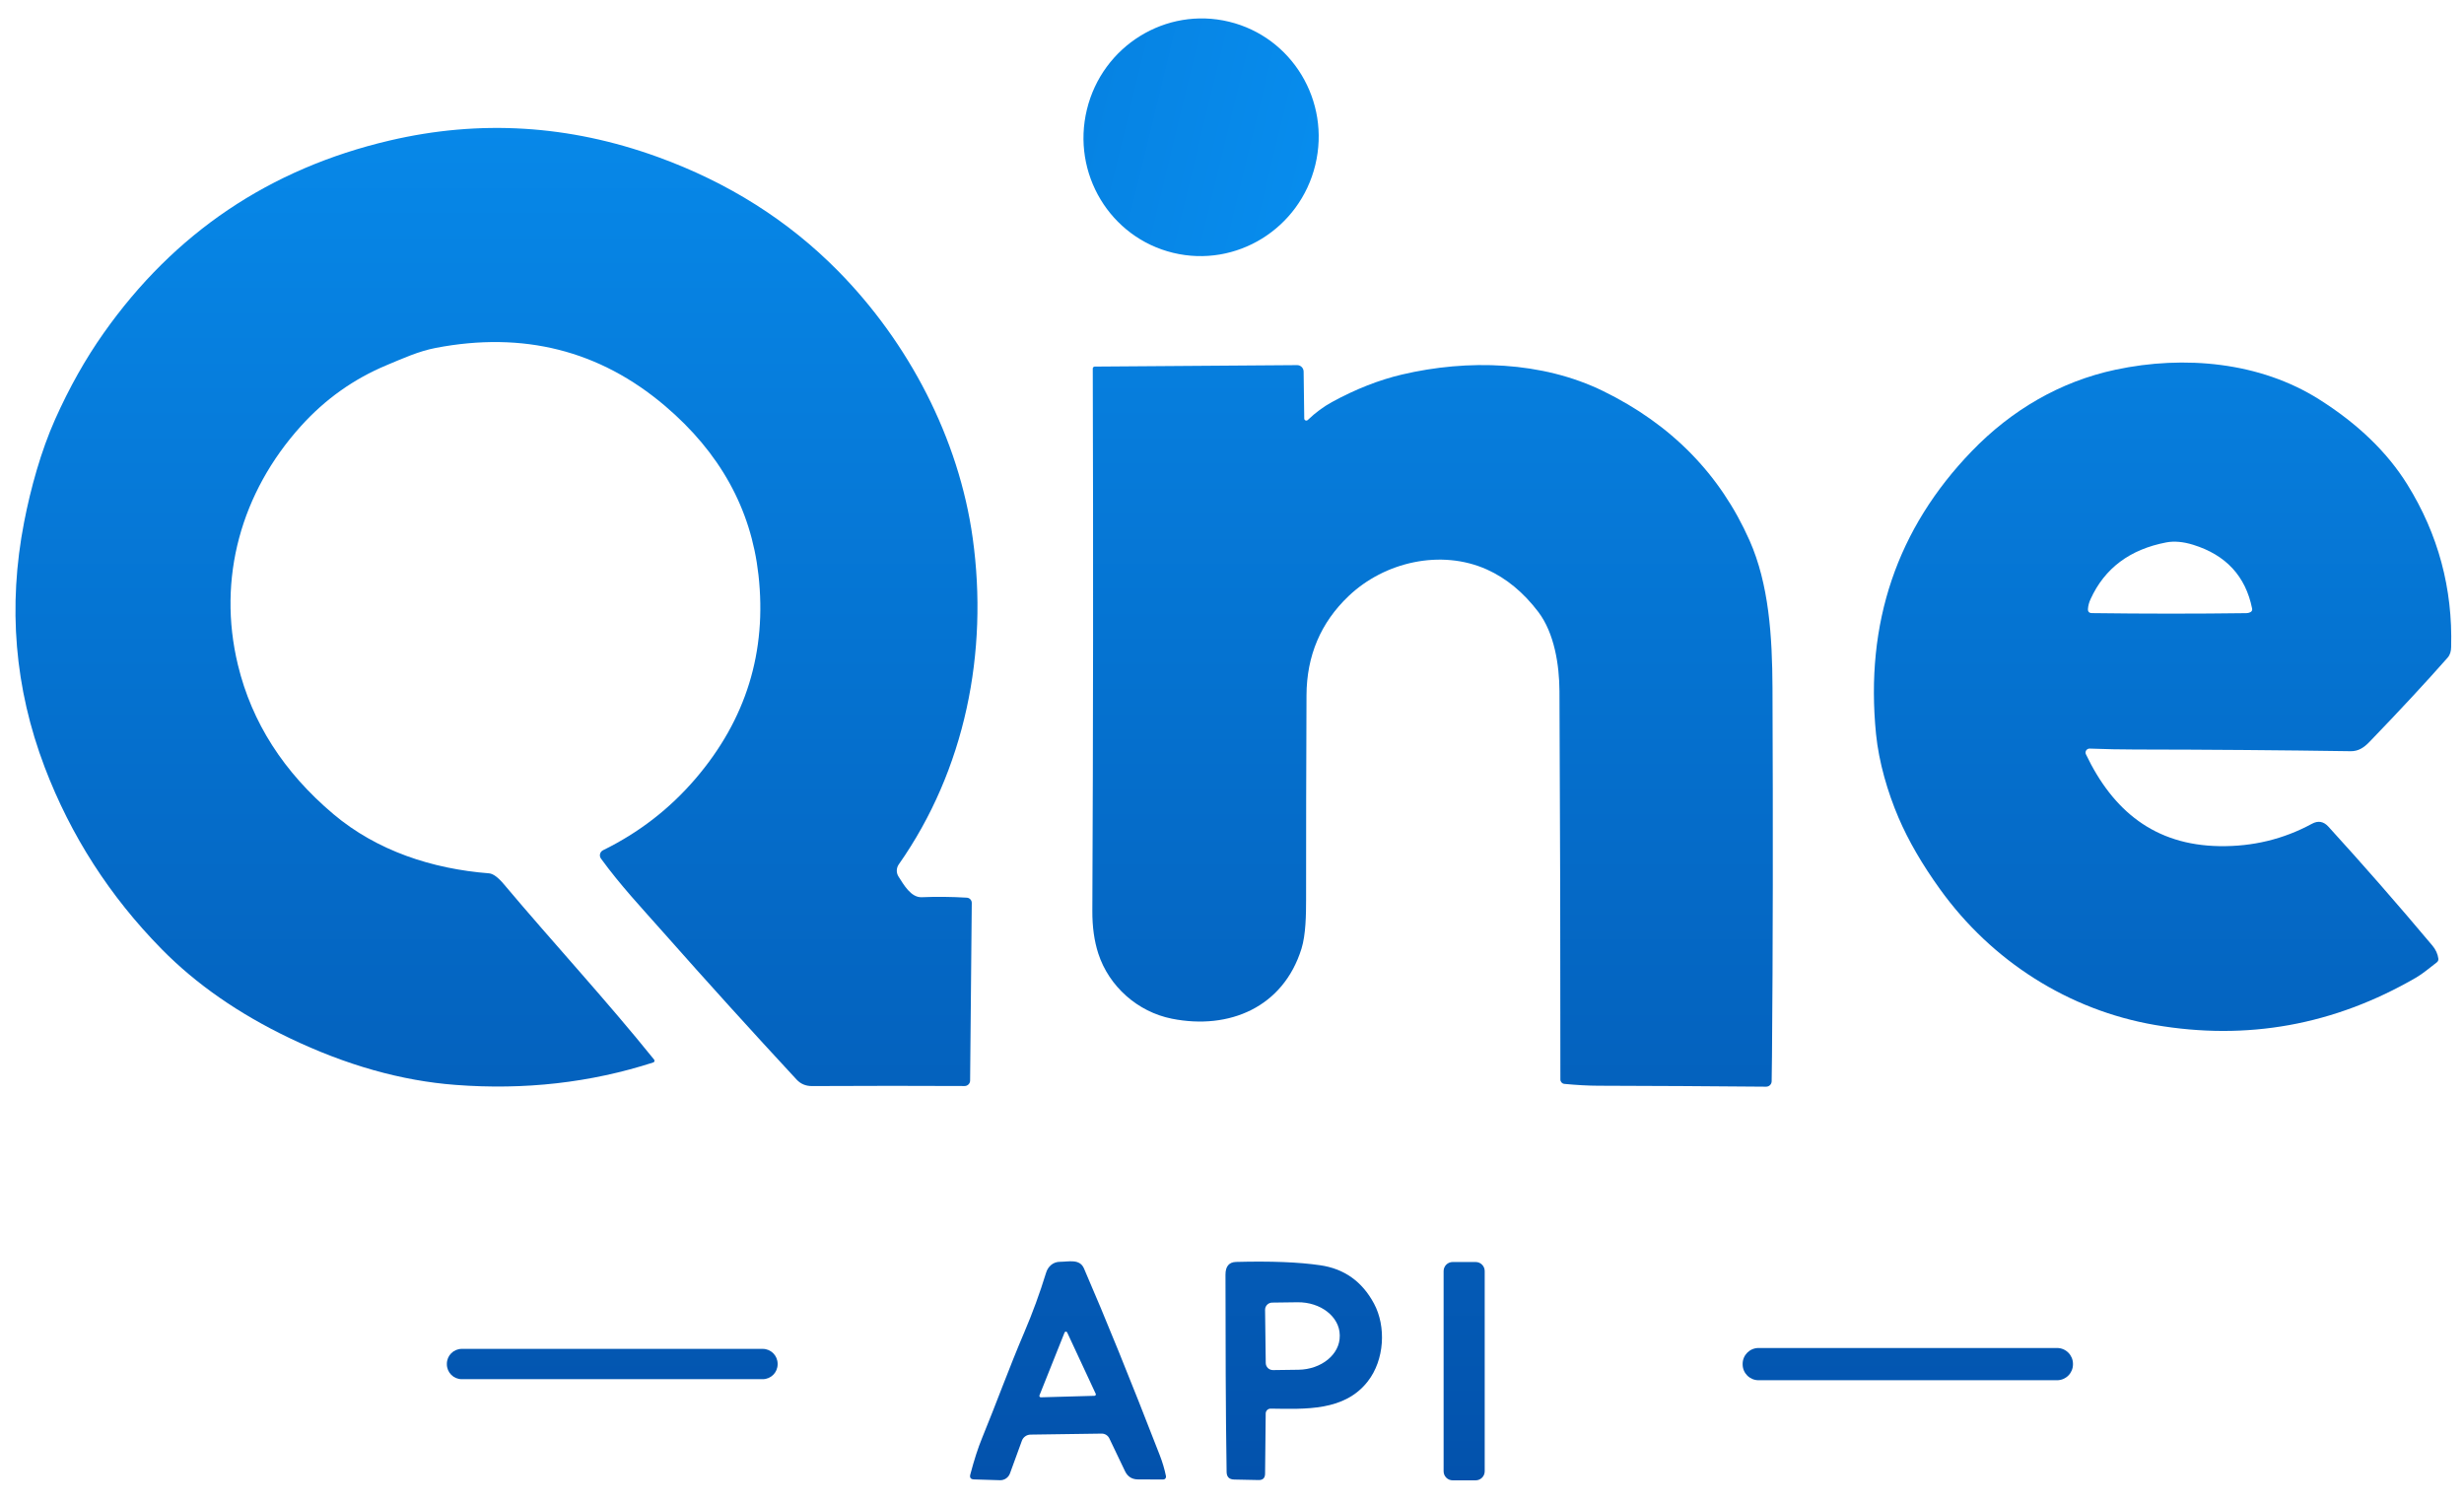
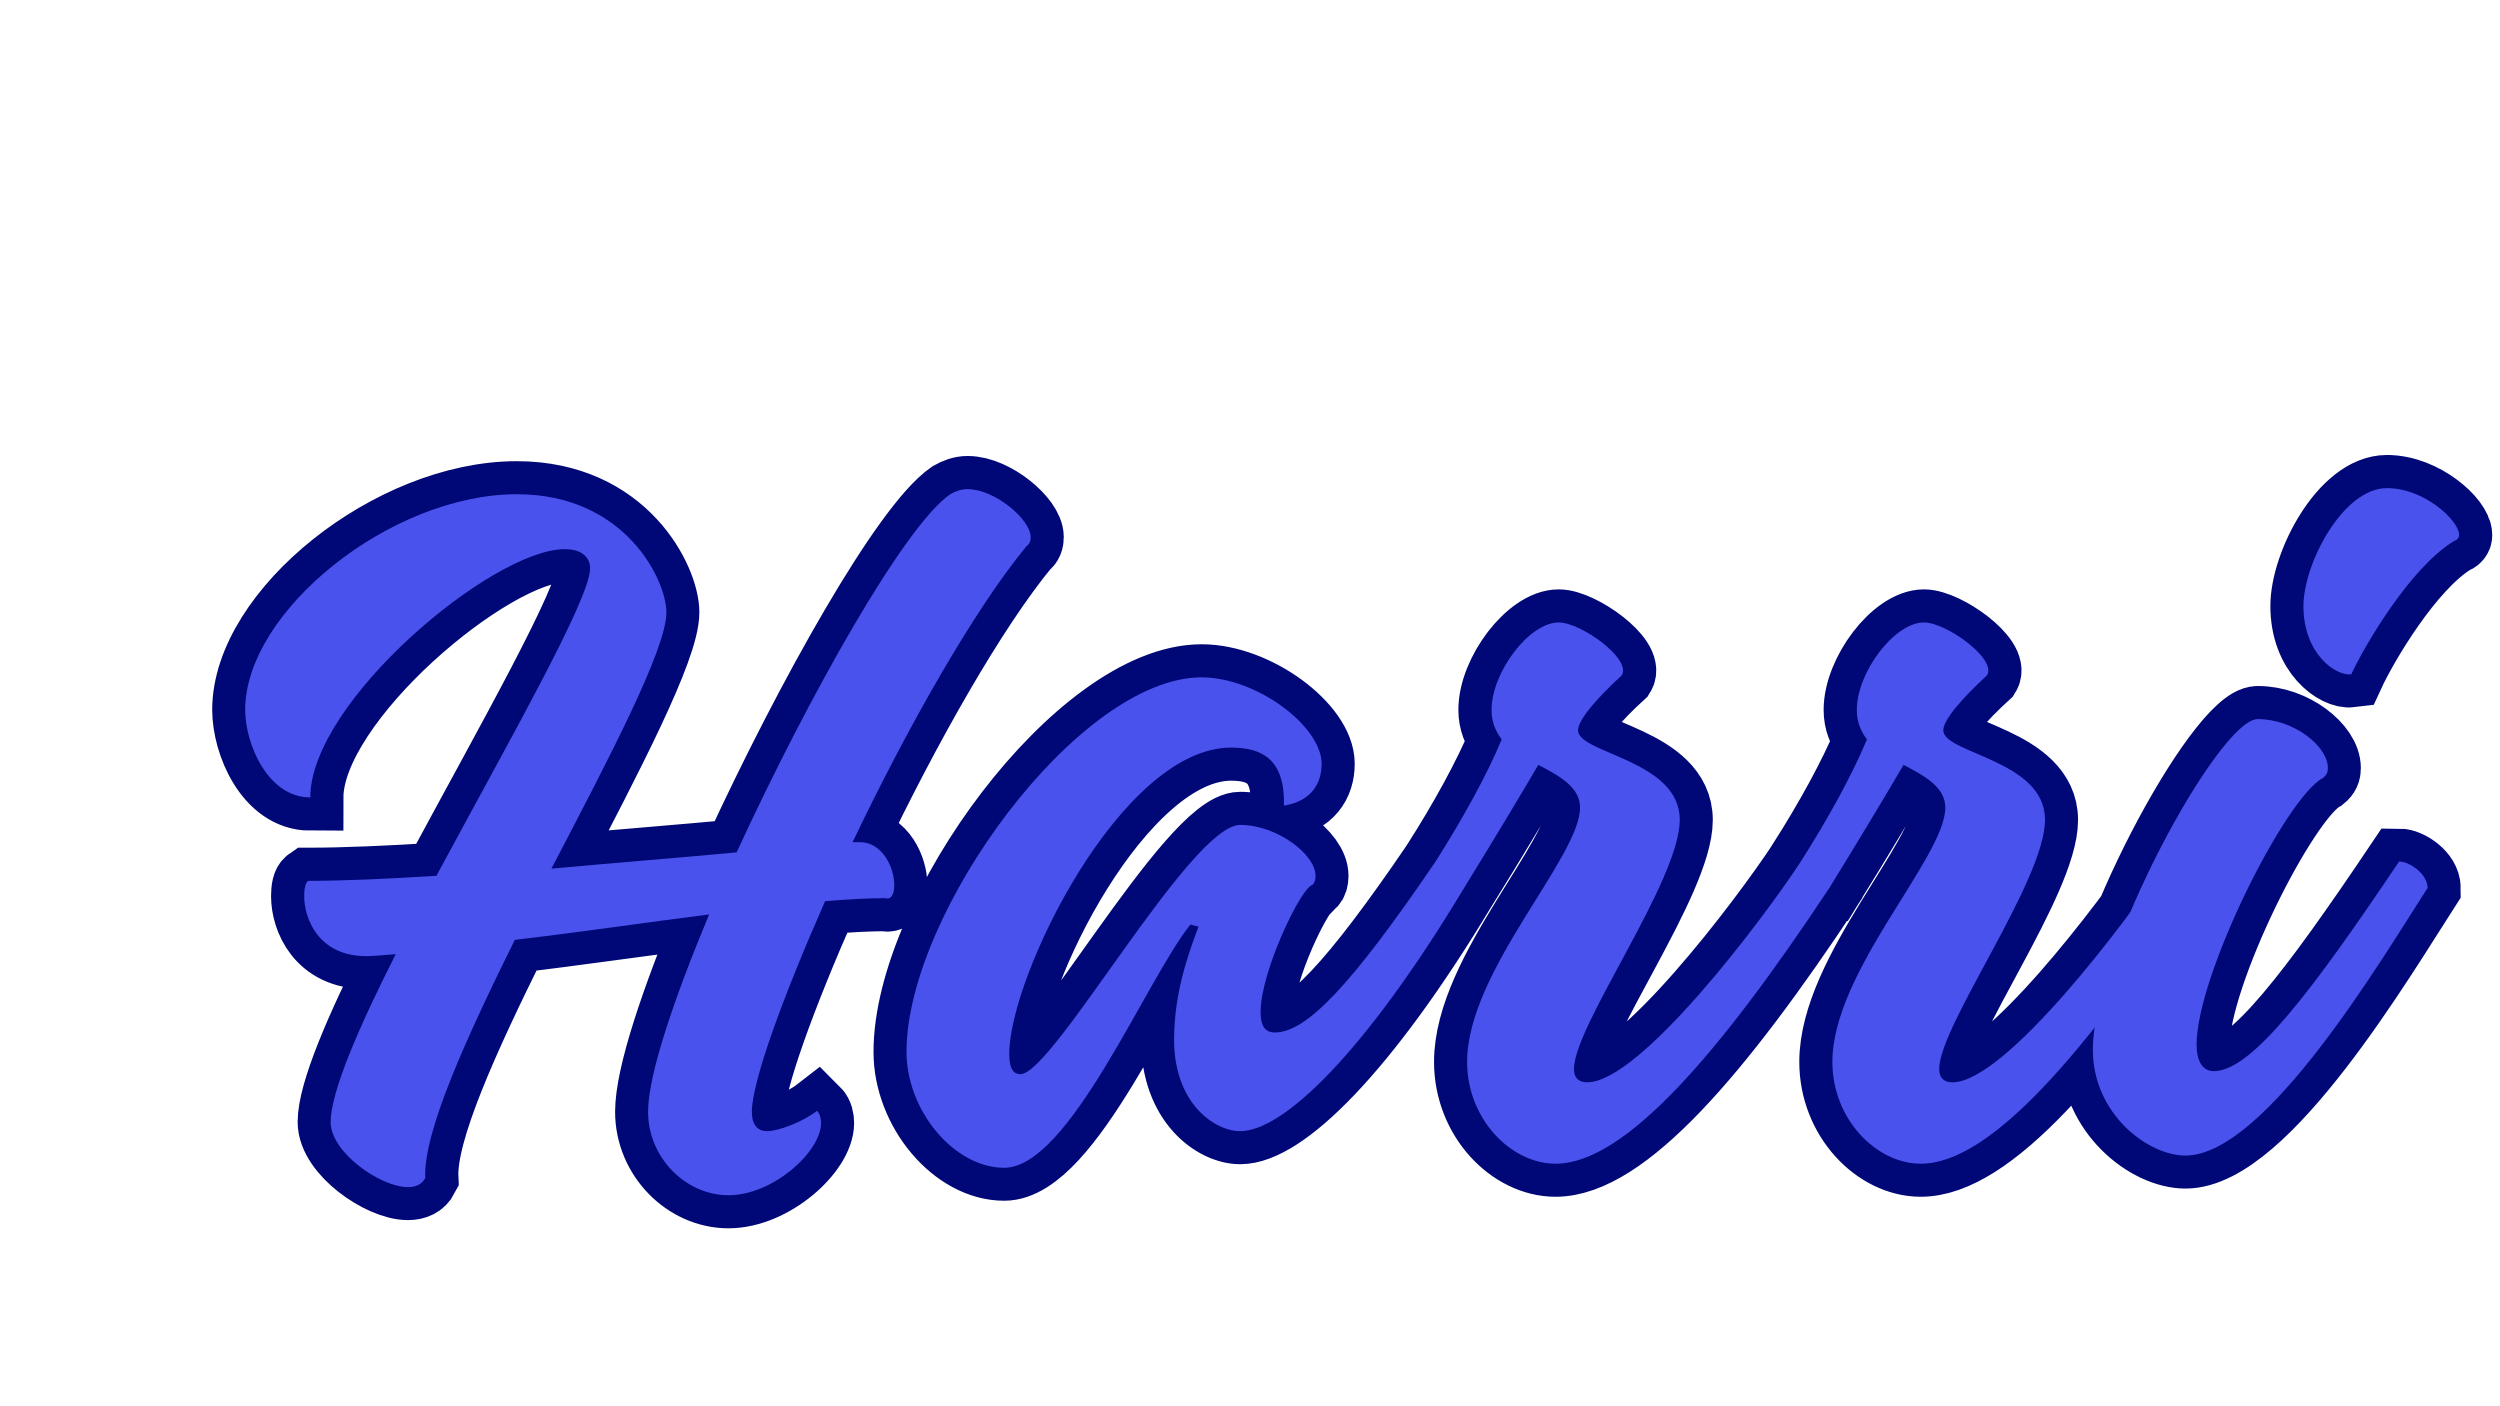
- <svg xmlns="http://www.w3.org/2000/svg" viewBox="0 0 590 360" version="1.1">
+ <svg xmlns="http://www.w3.org/2000/svg" width="1366" zoomAndPan="magnify" viewBox="0 0 1024.5 576" height="768" preserveAspectRatio="xMidYMid meet" version="1.0">
  <defs>
-     <linearGradient id="linearGradient1" x1="50%" x2="50%" y1="0%" y2="100%" gradientUnits="userSpaceOnUse">
-       <stop offset="0%" stop-color="#078DEE" />
-       <stop offset="100%" stop-color="#0351AB" />
-     </linearGradient>
+     <g />
+     <clipPath id="2d83864fab">
+       <path d="M 0 46 L 1024 46 L 1024 575.859 L 0 575.859 Z M 0 46 " clip-rule="nonzero" />
+     </clipPath>
  </defs>
-   <g>
-     <ellipse transform="rotate(103.6 287.6 32.87)" id="svg_1" ry="28.14" rx="28.47" cy="32.87" cx="287.6" fill="url(#linearGradient1)" />
-     <path id="svg_2" d="m232.92,128.89c3.78,27.29 -1.81,55.44 -17.71,78.09a2.62,2.62 0 0 0 -0.06,2.92c1.24,1.92 2.96,5.05 5.56,4.94q5.25,-0.22 10.79,0.11a1.26,1.26 0 0 1 1.19,1.27l-0.4,42.53a1.31,1.31 0 0 1 -1.31,1.3q-16.77,-0.09 -36.53,0.01q-2.25,0.02 -3.71,-1.56q-16.02,-17.28 -31.98,-35.32c-5.13,-5.8 -10.18,-11.16 -14.86,-17.59a1.35,1.34 -31.1 0 1 0.5,-2q12.88,-6.32 22.13,-17.12q18.18,-21.23 15.08,-48.84q-2.66,-23.7 -22.4,-40.46q-23.43,-19.9 -54.88,-13.86c-4.1,0.79 -7.83,2.5 -11.72,4.12q-11.86,4.94 -20.59,14.64c-14.25,15.81 -20.07,36.4 -15.05,57.16q4.99,20.63 22.86,35.71c10.45,8.81 23.7,13.12 37.26,14.18q1.47,0.11 3.6,2.65c11.68,13.89 24.48,27.72 35.94,41.96a0.43,0.43 0 0 1 -0.21,0.68q-22.51,7.27 -47.37,5.37q-19.4,-1.47 -39.74,-11.22q-18.27,-8.75 -30.59,-21.28q-18.66,-18.98 -28.02,-43.57q-10.8,-28.4 -4.93,-58.67c1.59,-8.17 4.03,-17 7.42,-24.61q5.08,-11.38 11.61,-20.64q25.41,-36.03 68.45,-46.13q32.42,-7.61 64.23,3.92q25.31,9.17 43.2,27.31c16.85,17.09 28.91,40.01 32.24,64z" fill="url(#linearGradient1)" />
-     <path id="svg_3" d="m499.47,180.61c6.45,13.53 16.44,21.75 31.96,22q11.94,0.19 22.17,-5.36q2.21,-1.2 3.93,0.69q12.56,13.78 24.89,28.47q1.21,1.44 1.44,3.13a0.95,0.95 0 0 1 -0.36,0.89c-1.62,1.23 -3.33,2.71 -5.03,3.69q-29.37,17.01 -62.47,11.31c-20.61,-3.55 -39.05,-15.24 -51.47,-32.51q-6.4,-8.89 -9.91,-17.08c-2.62,-6.12 -4.73,-13.3 -5.41,-20.08q-3.96,-39.88 22.94,-67.74c9.48,-9.81 21.15,-16.67 34.39,-19.49c16.54,-3.53 34.64,-1.83 48.77,7.1q13.92,8.79 21.13,20.4q11.07,17.84 10.48,38.92c-0.02,0.94 -0.21,1.81 -0.85,2.54q-7.73,8.77 -18.71,20.16c-1.28,1.32 -2.61,2.26 -4.51,2.23q-24.45,-0.37 -51.64,-0.41q-5.03,0 -10.84,-0.22a0.96,0.95 -11.7 0 0 -0.9,1.36zm1.12,-37.17q-0.55,1.19 -0.63,2.34q-0.08,1.01 0.94,1.03q19.01,0.25 36.98,0.01q0.5,0 0.94,-0.22q0.57,-0.28 0.44,-0.9q-2.34,-11.6 -14.11,-15.25q-3.59,-1.11 -6.44,-0.57q-13.07,2.5 -18.12,13.56z" fill="url(#linearGradient1)" />
-     <path id="svg_4" d="m312.3,100.22a0.5,0.49 -22.1 0 0 0.84,0.35q2.76,-2.64 5.82,-4.31q8.45,-4.62 16.71,-6.57c15.81,-3.72 33.58,-3.2 48.2,3.95q24.49,11.98 35.05,35.76c4.66,10.5 5.44,22.96 5.5,35.35q0.21,49.99 -0.12,88q-0.03,3.06 -0.08,6.16a1.32,1.32 0 0 1 -1.33,1.3q-20.22,-0.18 -40.18,-0.23q-3.64,-0.01 -8.13,-0.44a1.06,1.05 -87.3 0 1 -0.95,-1.05q0.02,-45.49 -0.22,-92.99c-0.03,-6.25 -1.21,-13.88 -5.05,-18.95q-5.33,-7.03 -12.32,-10.18c-10.99,-4.93 -24.52,-1.84 -33.13,6.37q-10.01,9.53 -10.07,23.76q-0.11,25.46 -0.1,48.98c0,3.52 -0.06,8.31 -1.1,11.68c-4.37,14.04 -17.31,19.5 -31.04,16.77c-8.22,-1.64 -15.07,-7.75 -17.62,-15.62q-1.45,-4.49 -1.42,-10.2q0.3,-64.69 0.1,-129.86a0.47,0.47 0 0 1 0.47,-0.47l48.46,-0.35a1.56,1.55 89.4 0 1 1.56,1.54l0.15,11.25z" fill="url(#linearGradient1)" />
-     <path id="svg_5" d="m265.63,344.43a2.02,2.01 76.7 0 0 -1.85,-1.15l-17.03,0.24a2.25,2.22 9.3 0 0 -2.06,1.46l-2.86,7.84a2.47,2.46 -79.1 0 1 -2.38,1.62l-6.23,-0.19q-1.19,-0.04 -0.88,-1.19q1.38,-5.23 2.81,-8.7c3.41,-8.3 6.48,-16.83 10.12,-25.35q2.96,-6.93 5.21,-14.24c0.46,-1.52 1.69,-2.64 3.37,-2.63c2.02,0 4.68,-0.78 5.7,1.58q7.68,17.74 18.16,44.75q0.96,2.46 1.48,5a0.67,0.66 84.3 0 1 -0.65,0.8l-6.05,-0.02q-2.16,-0.01 -3.1,-1.96l-3.76,-7.86zm-16.73,-10.31a0.34,0.34 0 0 0 0.32,0.47l12.85,-0.36a0.34,0.34 0 0 0 0.3,-0.48l-6.84,-14.7a0.34,0.34 0 0 0 -0.62,0.02l-6.01,15.05z" fill="url(#linearGradient1)" />
-     <rect id="svg_6" rx="2.17" height="52.28" width="9.84" y="302.19" x="345.67" fill="url(#linearGradient1)" />
-     <path id="svg_7" d="m303.07,338.46l-0.15,14.42q-0.01,1.55 -1.56,1.52l-5.84,-0.12q-1.79,-0.04 -1.81,-1.83c-0.24,-15.33 -0.25,-30.89 -0.27,-47.22q-0.01,-2.99 2.55,-3.06q12.47,-0.33 20.15,0.8q8.61,1.25 12.86,9.17c2.95,5.49 2.53,13.5 -1.5,18.65c-5.57,7.14 -14.88,6.62 -23.24,6.51a1.17,1.17 0 0 0 -1.19,1.16zm-0.15,-24.81l0.16,12.72a1.72,1.72 0 0 0 1.74,1.7l6.07,-0.08a10.01,7.98 -0.7 0 0 9.91,-8.1l0,-0.2a10.01,7.98 -0.7 0 0 -10.11,-7.86l-6.07,0.08a1.72,1.72 0 0 0 -1.7,1.74z" fill="url(#linearGradient1)" />
-     <rect id="svg_8" rx="3.58" height="7.26" width="79.2" y="322.99" x="107" fill="url(#linearGradient1)" />
-     <rect id="svg_9" rx="3.81" height="7.72" width="79.1" y="322.78" x="417.27" fill="url(#linearGradient1)" />
+   <g clip-path="url(#2d83864fab)">
+     <path stroke-linecap="butt" transform="matrix(0.749634, 0, 0, 0.749634, 0, 136.7056)" fill="none" stroke-linejoin="miter" d="M 528.956 84.981 C 525.558 84.981 522.302 86.2 519.451 87.831 C 494.465 105.079 442.184 197.958 402.67 283.64 C 373.203 286.36 337.623 289.211 301.506 292.467 C 333.689 230.818 364.24 172.294 364.24 152.331 C 364.24 135.089 342.104 87.831 282.492 87.831 C 213.51 87.831 134.076 151.789 134.076 205.696 C 134.076 224.028 146.295 253.631 169.65 253.631 C 169.65 201.22 269.189 117.841 308.703 117.841 C 318.072 117.841 322.553 122.322 322.553 128.434 C 322.553 145.135 278.146 222.944 238.632 296.407 C 212.427 298.038 187.982 299.122 168.567 299.122 C 166.8 300.346 166.258 303.603 166.258 307.543 C 166.258 319.762 174.132 340.267 200.202 340.267 C 204.141 340.267 209.712 339.725 216.366 339.183 C 195.726 379.781 180.786 414.819 180.786 430.978 C 180.786 447.679 207.945 466.552 223.015 466.552 C 227.496 466.552 230.758 464.921 232.525 461.529 C 231.3 436.543 254.655 385.351 281.408 331.44 C 314.81 327.505 352.563 321.935 387.595 317.589 C 368.18 364.305 354.329 405.444 354.329 425.407 C 354.329 450.393 374.834 471.034 398.189 471.034 C 422.628 471.034 448.839 447.137 448.839 431.52 C 448.839 429.347 448.297 426.496 446.666 424.865 C 438.787 430.978 425.484 436.001 419.371 436.001 C 413.806 436.001 410.95 432.062 410.95 425.407 C 410.95 409.248 427.657 363.08 451.012 310.257 C 464.456 309.174 475.586 308.626 483.871 308.626 C 487.269 309.715 488.895 306.453 488.895 301.43 C 488.895 292.467 482.788 278.075 470.021 278.075 L 466.082 278.075 C 495.549 216.29 532.213 151.248 561.138 116.21 C 562.9 115.126 563.447 113.359 563.447 111.186 C 563.447 101.682 543.89 84.981 528.956 84.981 Z M 548.966 455.964 C 584.54 455.964 626.227 353.711 650.672 323.16 L 655.153 324.243 C 649.041 340.267 641.844 361.449 641.844 385.893 C 641.844 420.926 664.116 436.001 677.966 436.001 C 701.321 436.001 745.859 393.767 800.312 303.061 C 800.312 295.323 790.401 288.669 784.831 288.669 C 738.662 356.426 714.088 382.089 696.84 382.089 C 691.275 382.089 689.102 378.155 689.102 370.954 C 689.102 348.688 711.368 302.519 717.48 301.43 C 718.569 300.346 719.111 298.58 719.111 296.407 C 719.111 284.729 698.065 268.57 677.966 268.57 C 650.672 268.57 575.713 404.903 557.788 404.903 C 554.531 404.903 551.681 402.594 551.681 393.767 C 551.681 351.402 612.924 226.336 672.943 226.336 C 690.186 226.336 702.405 232.991 701.863 257.977 C 716.396 255.804 722.504 246.299 722.504 235.163 C 722.504 214.659 686.929 187.911 656.919 187.911 C 589.564 187.911 495.596 316.912 495.596 392.683 C 495.596 424.865 521.671 455.964 548.966 455.964 Z M 984.517 288.669 C 963.335 320.851 896.526 409.248 867.6 409.248 C 862.713 409.248 860.404 406.534 860.404 402.052 C 860.404 378.155 918.25 299.122 918.25 265.856 C 918.25 232.991 862.713 229.598 862.713 216.832 C 862.713 211.266 872.624 199.589 886.61 186.822 C 892.18 177.859 864.344 157.902 852.119 157.902 C 835.96 157.902 815.32 185.196 815.32 205.696 C 815.32 212.35 817.628 217.379 820.89 221.86 C 812.605 241.818 799.296 265.856 784.768 288.669 C 784.768 295.865 793.731 303.061 800.385 303.061 C 816.544 276.991 829.853 254.72 840.988 235.711 C 852.666 241.818 863.796 248.066 863.796 259.066 C 863.796 286.36 802.016 348.688 802.016 398.113 C 802.016 429.347 825.913 453.791 850.358 453.791 C 888.241 453.791 939.979 393.767 999.998 303.061 C 999.998 295.323 990.082 288.669 984.517 288.669 Z M 1184.192 288.669 C 1163.01 320.851 1096.201 409.248 1067.276 409.248 C 1062.388 409.248 1060.08 406.534 1060.08 402.052 C 1060.08 378.155 1117.926 299.122 1117.926 265.856 C 1117.926 232.991 1062.388 229.598 1062.388 216.832 C 1062.388 211.266 1072.299 199.589 1086.285 186.822 C 1091.856 177.859 1064.019 157.902 1051.794 157.902 C 1035.635 157.902 1014.995 185.196 1014.995 205.696 C 1014.995 212.35 1017.304 217.379 1020.566 221.86 C 1012.28 241.818 998.972 265.856 984.444 288.669 C 984.444 295.865 993.407 303.061 1000.061 303.061 C 1016.22 276.991 1029.528 254.72 1040.664 235.711 C 1052.342 241.818 1063.472 248.066 1063.472 259.066 C 1063.472 286.36 1001.692 348.688 1001.692 398.113 C 1001.692 429.347 1025.589 453.791 1050.033 453.791 C 1087.916 453.791 1139.655 393.767 1199.674 303.061 C 1199.674 295.323 1189.758 288.669 1184.192 288.669 Z M 1285.419 186.28 C 1292.615 170.663 1317.601 127.892 1341.503 113.359 C 1343.265 112.817 1344.354 111.733 1344.354 110.102 C 1344.354 102.224 1325.344 84.439 1304.84 84.439 C 1280.937 84.439 1259.213 125.584 1259.213 148.939 C 1259.213 175.145 1277.003 187.364 1285.419 186.28 Z M 1194.713 449.31 C 1238.573 449.31 1302.667 340.944 1327.106 303.061 C 1327.106 295.323 1317.059 288.669 1311.494 288.669 C 1263.695 359.823 1230.83 403.136 1210.325 403.136 C 1203.535 403.136 1200.82 397.029 1200.82 388.744 C 1200.82 350.861 1249.161 254.178 1269.802 243.042 C 1271.975 241.276 1272.522 239.645 1272.522 237.472 C 1272.522 225.794 1254.19 210.724 1234.227 210.724 C 1213.045 210.724 1144.063 337.552 1144.063 391.458 C 1144.063 426.496 1174.073 449.31 1194.713 449.31 Z M 1194.713 449.31 " stroke="#000776" stroke-width="36.153" stroke-opacity="1" stroke-miterlimit="4" />
+   </g>
+   <g fill="#4952ec" fill-opacity="1">
+     <g transform="translate(84.62666, 463.5461)">
+       <g>
+         <path d="M 311.875 -263.094 C 309.375 -263.094 306.875 -262.266 304.797 -261.016 C 286.031 -248.094 246.844 -178.453 217.234 -114.25 C 195.141 -112.156 168.453 -110.078 141.344 -107.578 C 165.531 -153.859 188.469 -197.641 188.469 -212.641 C 188.469 -225.578 171.781 -261.016 127.172 -261.016 C 75.469 -261.016 15.844 -213.062 15.844 -172.625 C 15.844 -158.859 25.016 -136.766 42.531 -136.766 C 42.531 -175.953 117.156 -238.5 146.766 -238.5 C 153.859 -238.5 157.188 -235.156 157.188 -230.578 C 157.188 -218.062 123.828 -159.688 94.234 -104.656 C 74.641 -103.406 56.281 -102.578 41.688 -102.578 C 40.438 -101.734 40.031 -99.234 40.031 -96.312 C 40.031 -87.141 45.859 -71.719 65.469 -71.719 C 68.375 -71.719 72.547 -72.141 77.547 -72.547 C 62.125 -42.109 50.875 -15.844 50.875 -3.75 C 50.875 8.75 71.297 22.938 82.562 22.938 C 85.891 22.938 88.391 21.688 89.641 19.188 C 88.812 0.422 106.328 -37.938 126.344 -78.391 C 151.359 -81.312 179.703 -85.469 205.969 -88.812 C 191.375 -53.781 180.953 -22.938 180.953 -7.922 C 180.953 10.844 196.391 26.266 213.891 26.266 C 232.25 26.266 251.844 8.344 251.844 -3.328 C 251.844 -5 251.422 -7.094 250.172 -8.344 C 244.328 -3.75 234.328 0 229.734 0 C 225.578 0 223.484 -2.922 223.484 -7.922 C 223.484 -20.016 236 -54.625 253.5 -94.234 C 263.516 -95.062 271.859 -95.484 278.109 -95.484 C 280.609 -94.641 281.859 -97.156 281.859 -100.906 C 281.859 -107.578 277.281 -118.422 267.688 -118.422 L 264.766 -118.422 C 286.859 -164.703 314.375 -213.484 336.062 -239.75 C 337.312 -240.578 337.734 -241.828 337.734 -243.5 C 337.734 -250.594 323.141 -263.094 311.875 -263.094 Z M 311.875 -263.094 " />
+       </g>
+     </g>
+   </g>
+   <g fill="#4952ec" fill-opacity="1">
+     <g transform="translate(359.8109, 463.5461)">
+       <g>
+         <path d="M 51.703 15.016 C 78.391 15.016 109.656 -61.703 128 -84.641 L 131.344 -83.812 C 126.75 -71.719 121.328 -55.875 121.328 -37.531 C 121.328 -11.25 138.016 0 148.438 0 C 165.953 0 199.297 -31.688 240.172 -99.656 C 240.172 -105.484 232.656 -110.5 228.484 -110.5 C 193.891 -59.625 175.531 -40.438 162.609 -40.438 C 158.438 -40.438 156.781 -43.359 156.781 -48.781 C 156.781 -65.469 173.453 -100.062 178.031 -100.906 C 178.875 -101.734 179.297 -102.984 179.297 -104.656 C 179.297 -113.406 163.453 -125.5 148.438 -125.5 C 128 -125.5 71.719 -23.344 58.375 -23.344 C 55.875 -23.344 53.781 -25.016 53.781 -31.688 C 53.781 -63.375 99.656 -157.188 144.688 -157.188 C 157.609 -157.188 166.781 -152.188 166.359 -133.422 C 177.203 -135.094 181.797 -142.188 181.797 -150.516 C 181.797 -165.953 155.109 -185.969 132.594 -185.969 C 82.141 -185.969 11.672 -89.234 11.672 -32.516 C 11.672 -8.344 31.266 15.016 51.703 15.016 Z M 51.703 15.016 " />
+       </g>
+     </g>
+   </g>
+   <g fill="#4952ec" fill-opacity="1">
+     <g transform="translate(544.518, 463.5461)">
+       <g>
+         <path d="M 193.469 -110.5 C 177.625 -86.312 127.594 -20.016 105.906 -20.016 C 102.156 -20.016 100.484 -22.094 100.484 -25.438 C 100.484 -43.359 143.844 -102.578 143.844 -127.594 C 143.844 -152.188 102.156 -154.688 102.156 -164.281 C 102.156 -168.453 109.656 -177.203 120.078 -186.797 C 124.25 -193.469 103.406 -208.469 94.234 -208.469 C 82.141 -208.469 66.719 -188.047 66.719 -172.625 C 66.719 -167.609 68.375 -163.859 70.875 -160.531 C 64.625 -145.516 54.625 -127.594 43.781 -110.5 C 43.781 -105.078 50.453 -99.656 55.453 -99.656 C 67.547 -119.25 77.547 -135.922 85.891 -150.109 C 94.641 -145.516 102.984 -140.938 102.984 -132.594 C 102.984 -112.156 56.703 -65.469 56.703 -28.359 C 56.703 -5 74.641 13.344 92.984 13.344 C 121.328 13.344 160.109 -31.688 205.141 -99.656 C 205.141 -105.484 197.641 -110.5 193.469 -110.5 Z M 193.469 -110.5 " />
+       </g>
+     </g>
+   </g>
+   <g fill="#4952ec" fill-opacity="1">
+     <g transform="translate(694.2015, 463.5461)">
+       <g>
+         <path d="M 193.469 -110.5 C 177.625 -86.312 127.594 -20.016 105.906 -20.016 C 102.156 -20.016 100.484 -22.094 100.484 -25.438 C 100.484 -43.359 143.844 -102.578 143.844 -127.594 C 143.844 -152.188 102.156 -154.688 102.156 -164.281 C 102.156 -168.453 109.656 -177.203 120.078 -186.797 C 124.25 -193.469 103.406 -208.469 94.234 -208.469 C 82.141 -208.469 66.719 -188.047 66.719 -172.625 C 66.719 -167.609 68.375 -163.859 70.875 -160.531 C 64.625 -145.516 54.625 -127.594 43.781 -110.5 C 43.781 -105.078 50.453 -99.656 55.453 -99.656 C 67.547 -119.25 77.547 -135.922 85.891 -150.109 C 94.641 -145.516 102.984 -140.938 102.984 -132.594 C 102.984 -112.156 56.703 -65.469 56.703 -28.359 C 56.703 -5 74.641 13.344 92.984 13.344 C 121.328 13.344 160.109 -31.688 205.141 -99.656 C 205.141 -105.484 197.641 -110.5 193.469 -110.5 Z M 193.469 -110.5 " />
+       </g>
+     </g>
+   </g>
+   <g fill="#4952ec" fill-opacity="1">
+     <g transform="translate(843.8851, 463.5461)">
+       <g>
+         <path d="M 119.672 -187.219 C 125.078 -198.891 143.844 -230.984 161.781 -241.828 C 163.031 -242.25 163.859 -243.078 163.859 -244.328 C 163.859 -250.172 149.688 -263.516 134.266 -263.516 C 116.328 -263.516 100.062 -232.656 100.062 -215.141 C 100.062 -195.547 113.406 -186.375 119.672 -187.219 Z M 51.703 10 C 84.641 10 132.594 -71.297 150.938 -99.656 C 150.938 -105.484 143.438 -110.5 139.266 -110.5 C 103.406 -57.125 78.797 -24.594 63.375 -24.594 C 58.375 -24.594 56.281 -29.188 56.281 -35.438 C 56.281 -63.797 92.562 -136.344 107.984 -144.688 C 109.656 -145.938 110.078 -147.188 110.078 -148.859 C 110.078 -157.609 96.312 -168.859 81.312 -168.859 C 65.469 -168.859 13.766 -73.797 13.766 -33.359 C 13.766 -7.094 36.281 10 51.703 10 Z M 51.703 10 " />
+       </g>
+     </g>
  </g>
</svg>
